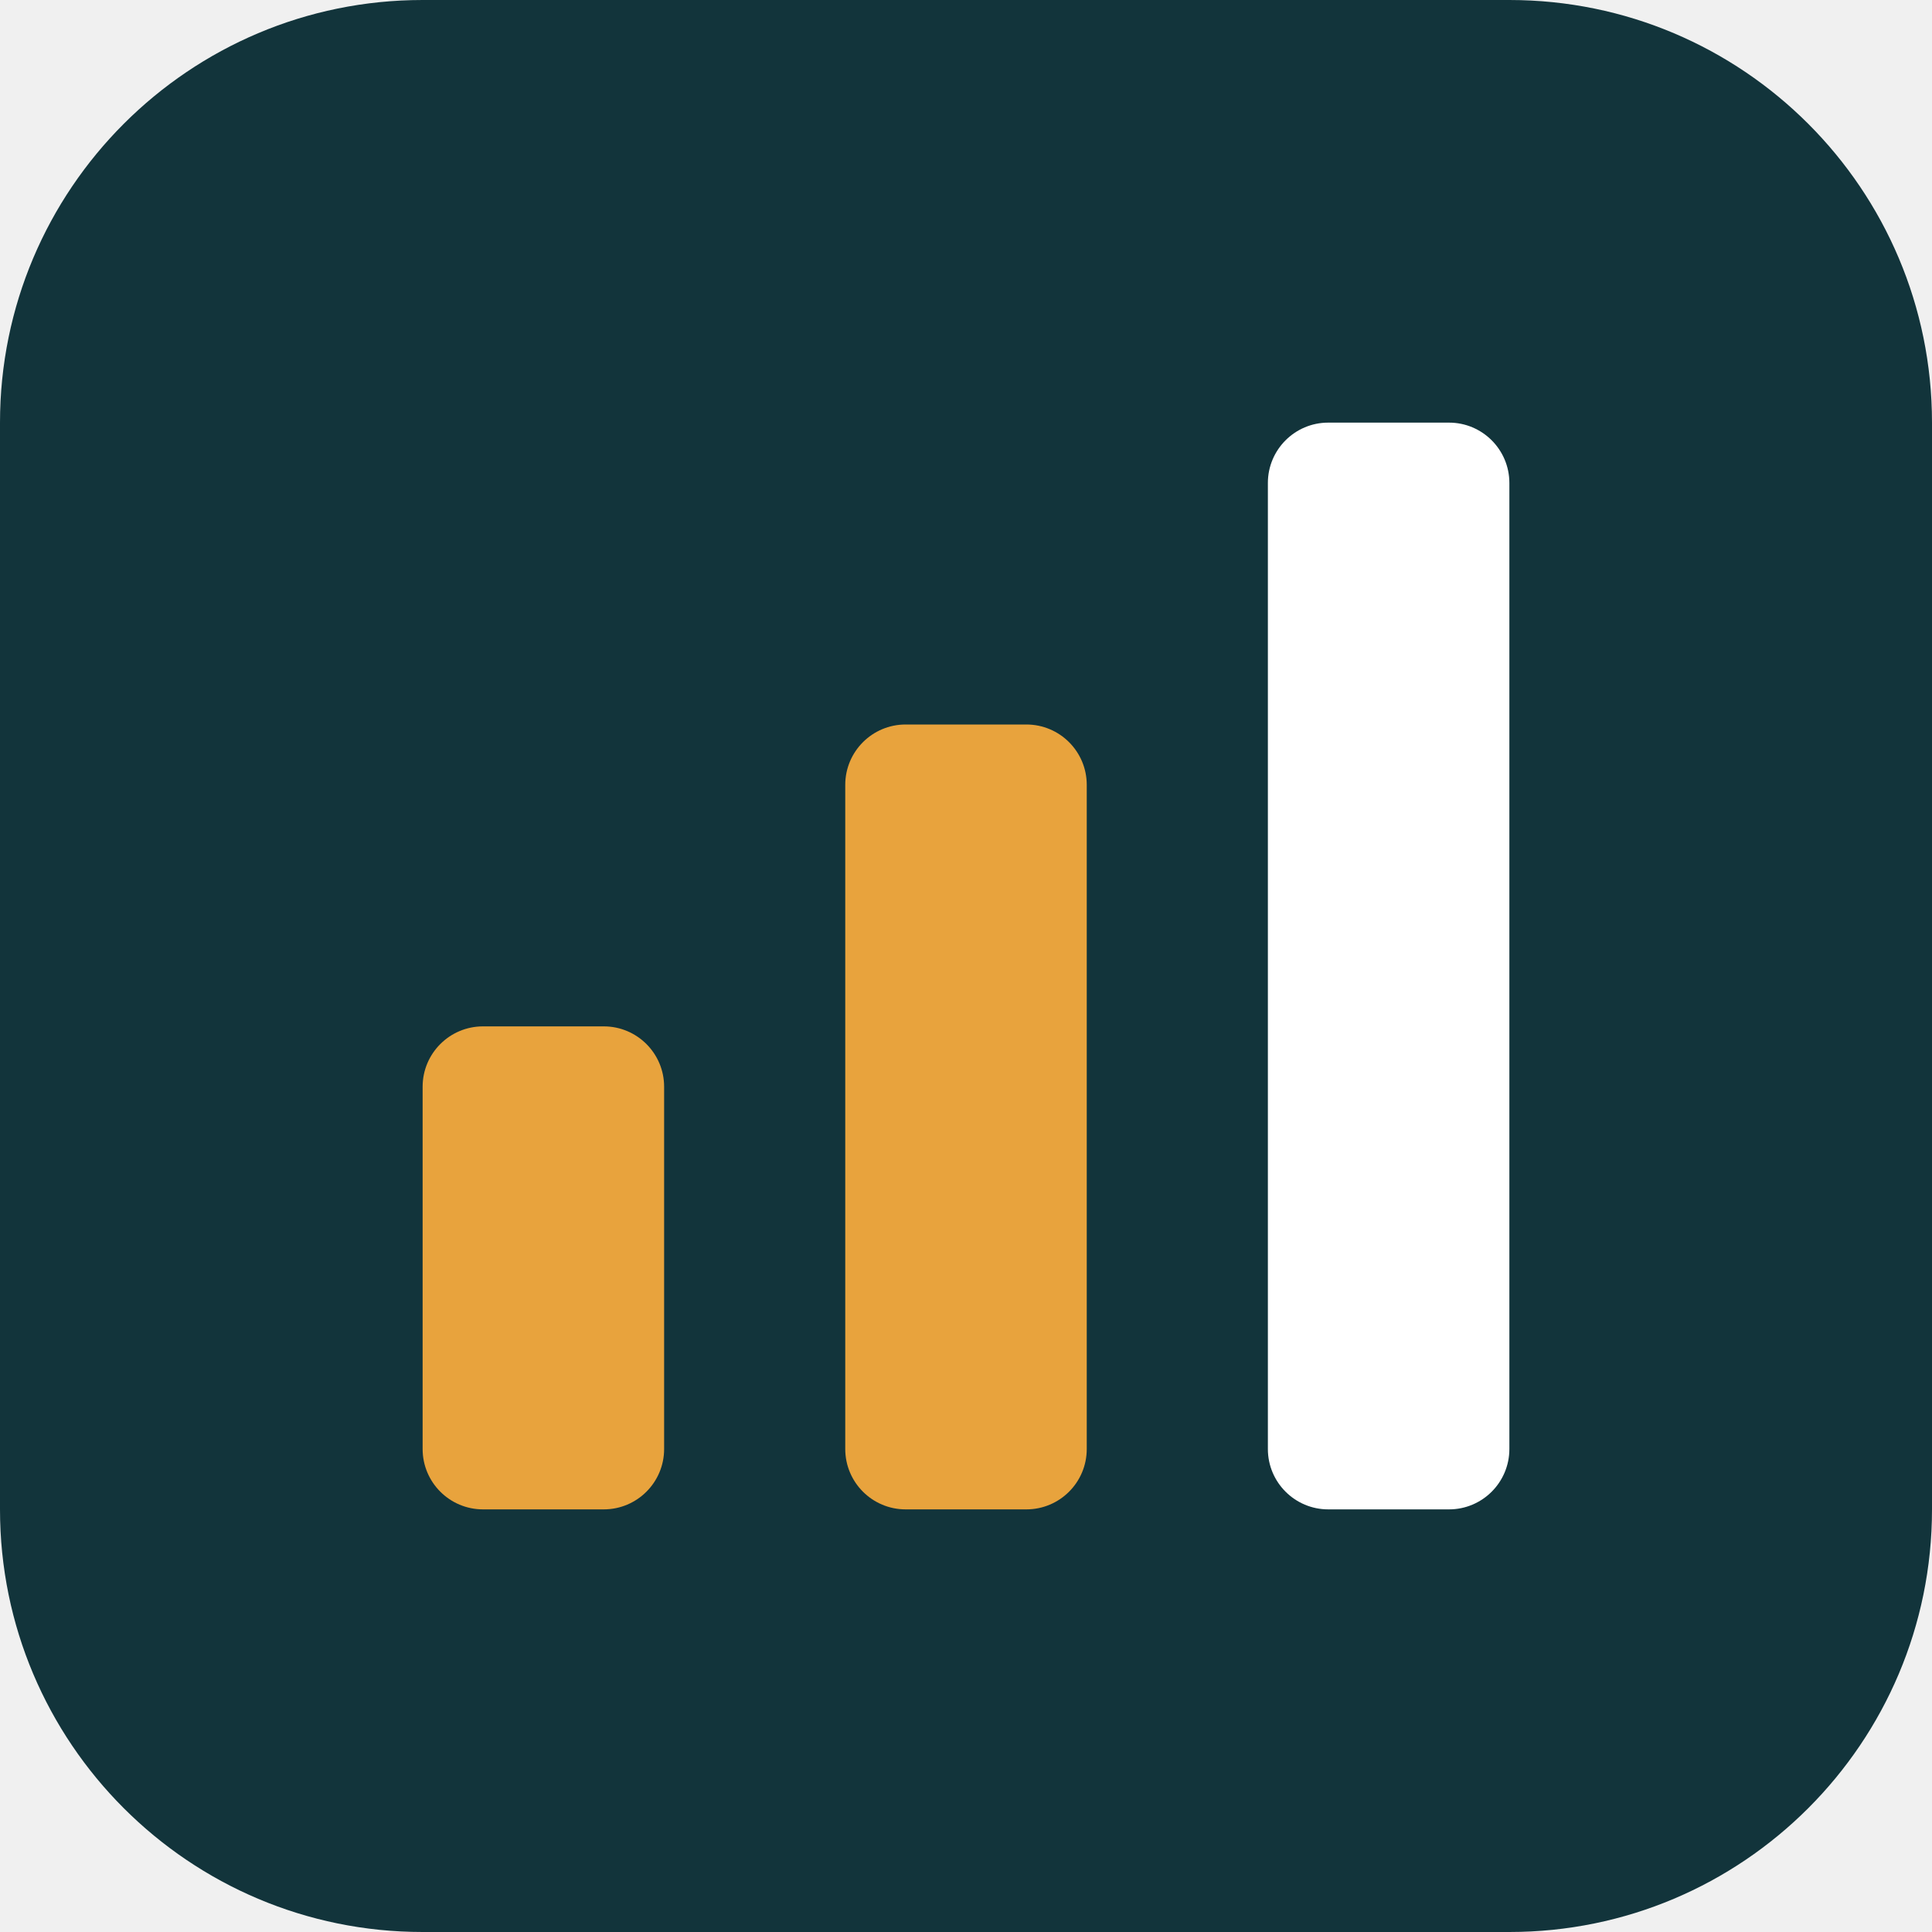
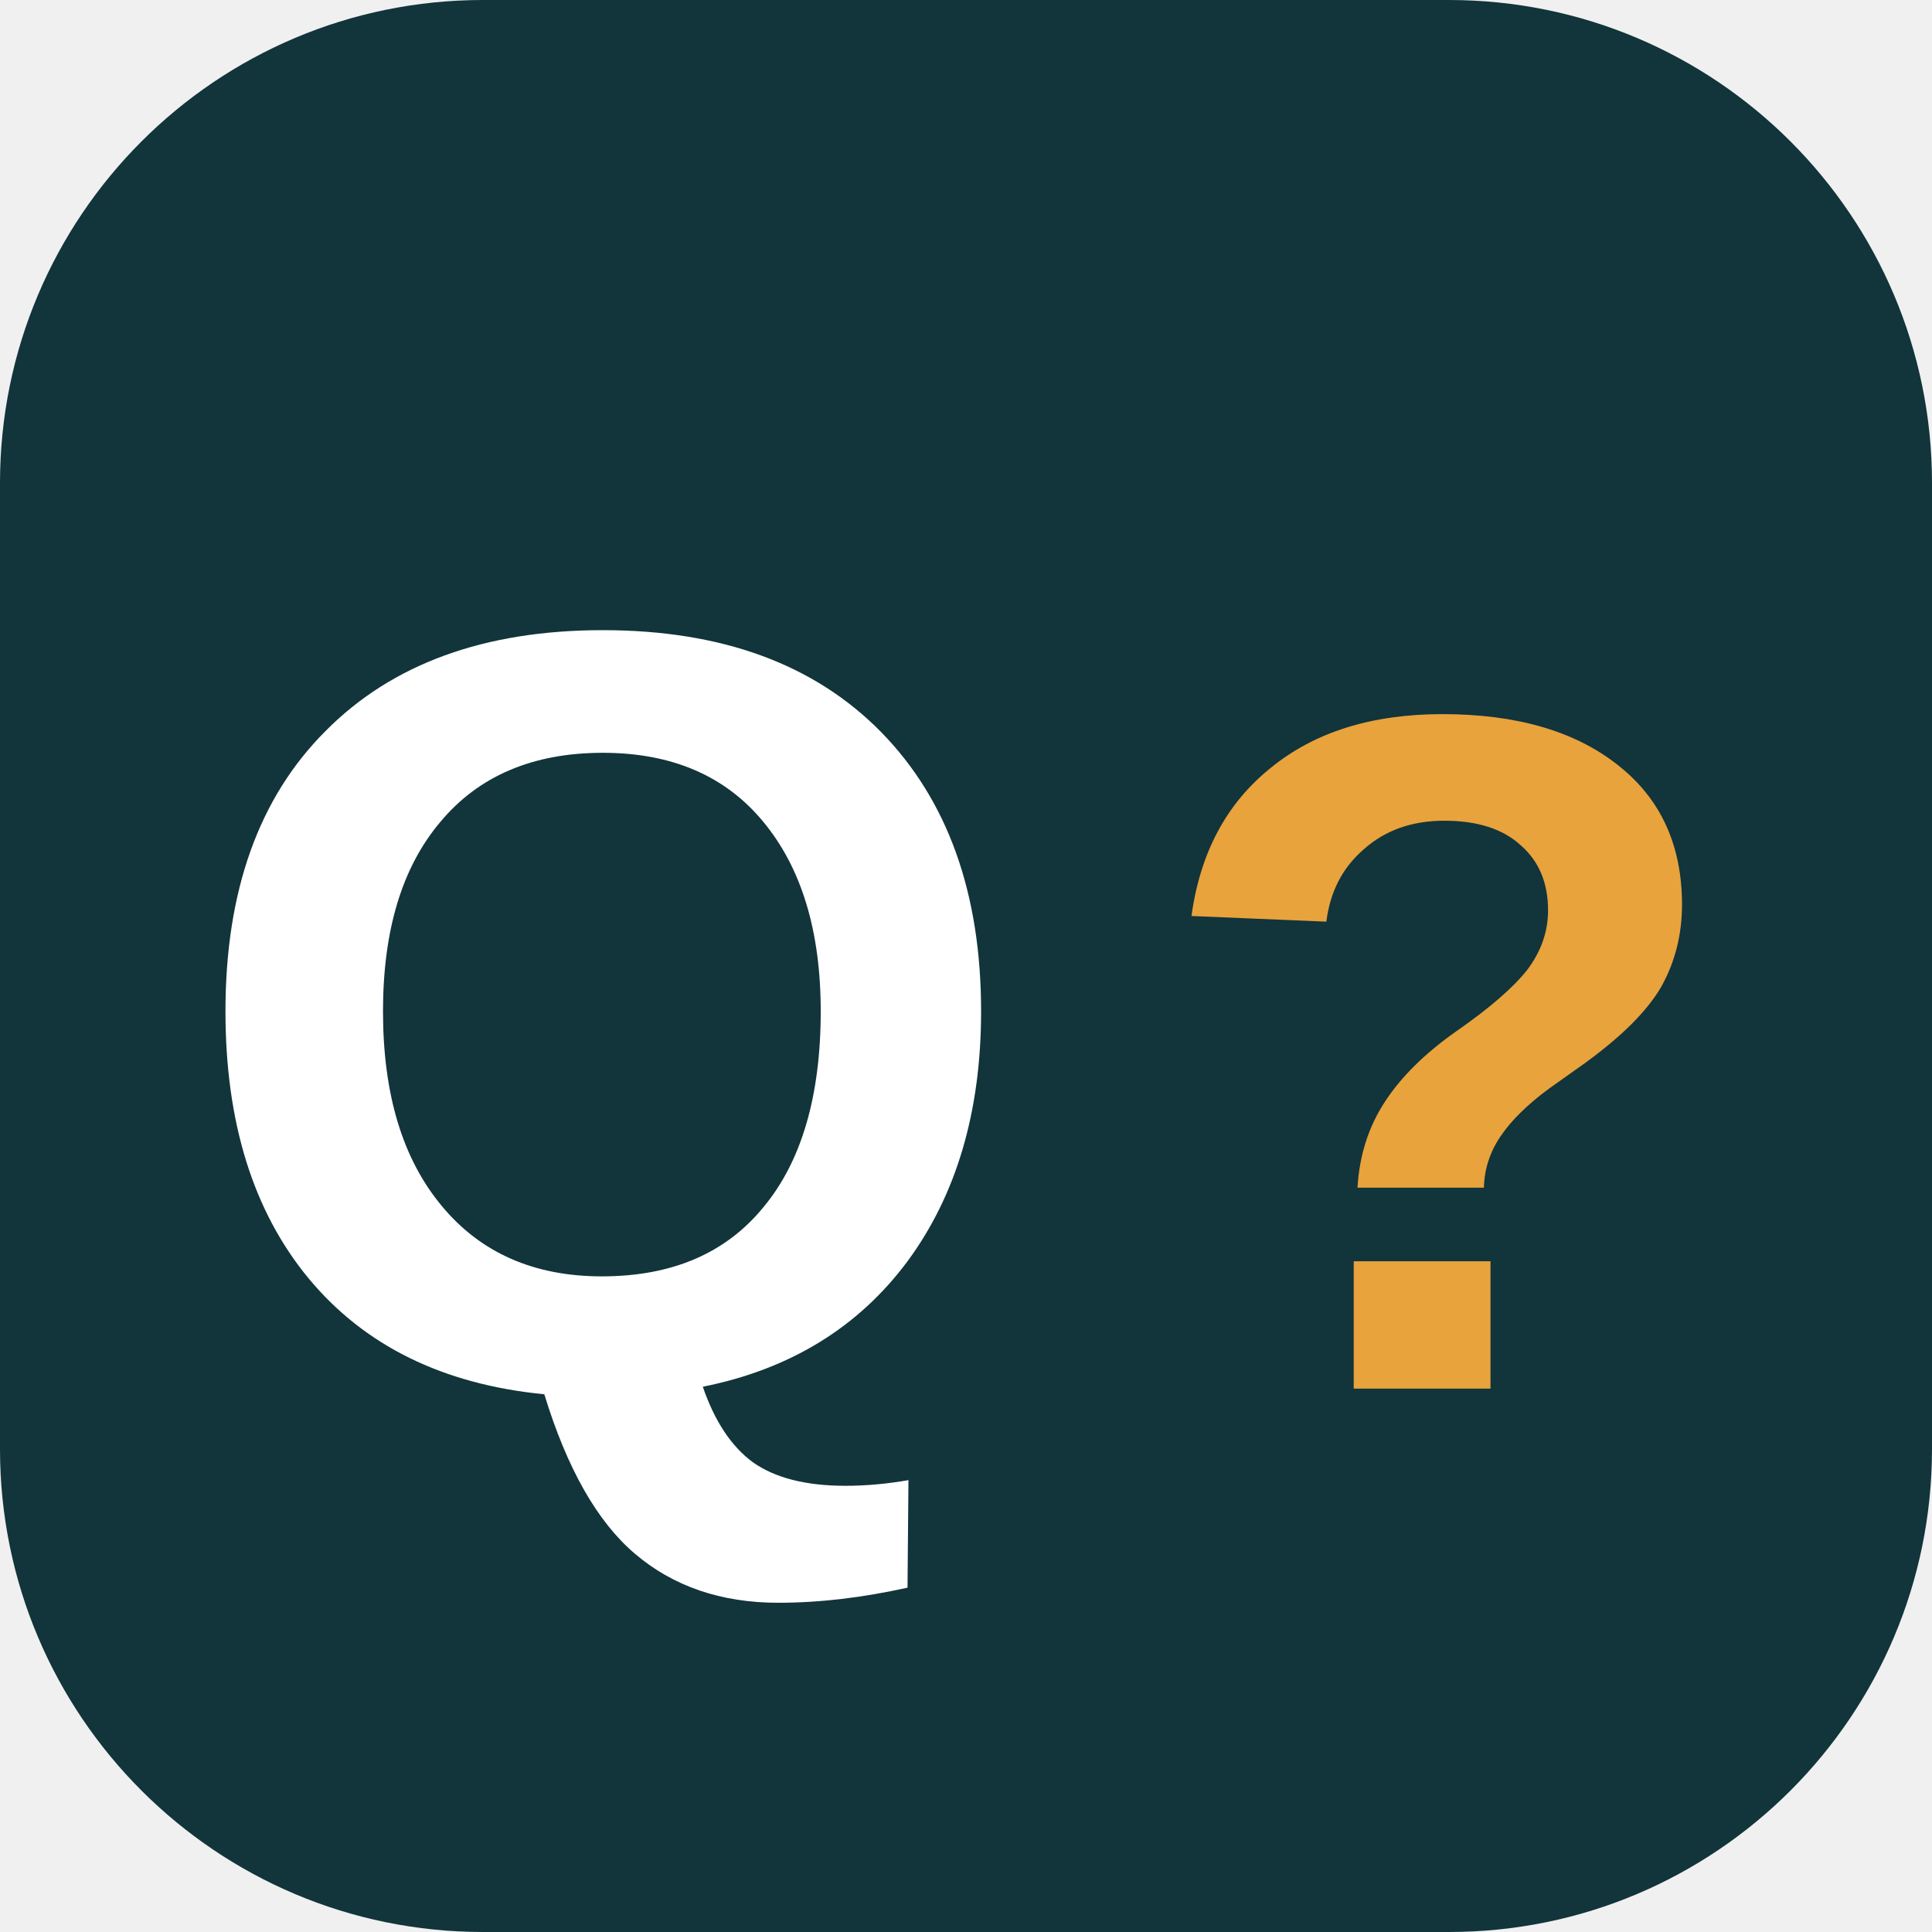
<svg xmlns="http://www.w3.org/2000/svg" viewBox="0 0 32 32">
-   <rect width="32" height="32" rx="7" fill="#12343b" />
-   <rect x="7" y="17" width="4" height="8" rx="1" fill="#e8a33d" />
-   <rect x="14" y="12" width="4" height="13" rx="1" fill="#e8a33d" />
-   <rect x="21" y="7" width="4" height="18" rx="1" fill="#ffffff" />
+   <rect width="32" height="32" rx="8" fill="#12343b" />
+   <text x="3" y="23" font-family="Arial, Helvetica, sans-serif" font-weight="800" font-size="18" fill="#ffffff">Q</text>
+   <text x="19" y="23" font-family="Arial, Helvetica, sans-serif" font-weight="800" font-size="16" fill="#e8a33d">?</text>
</svg>
